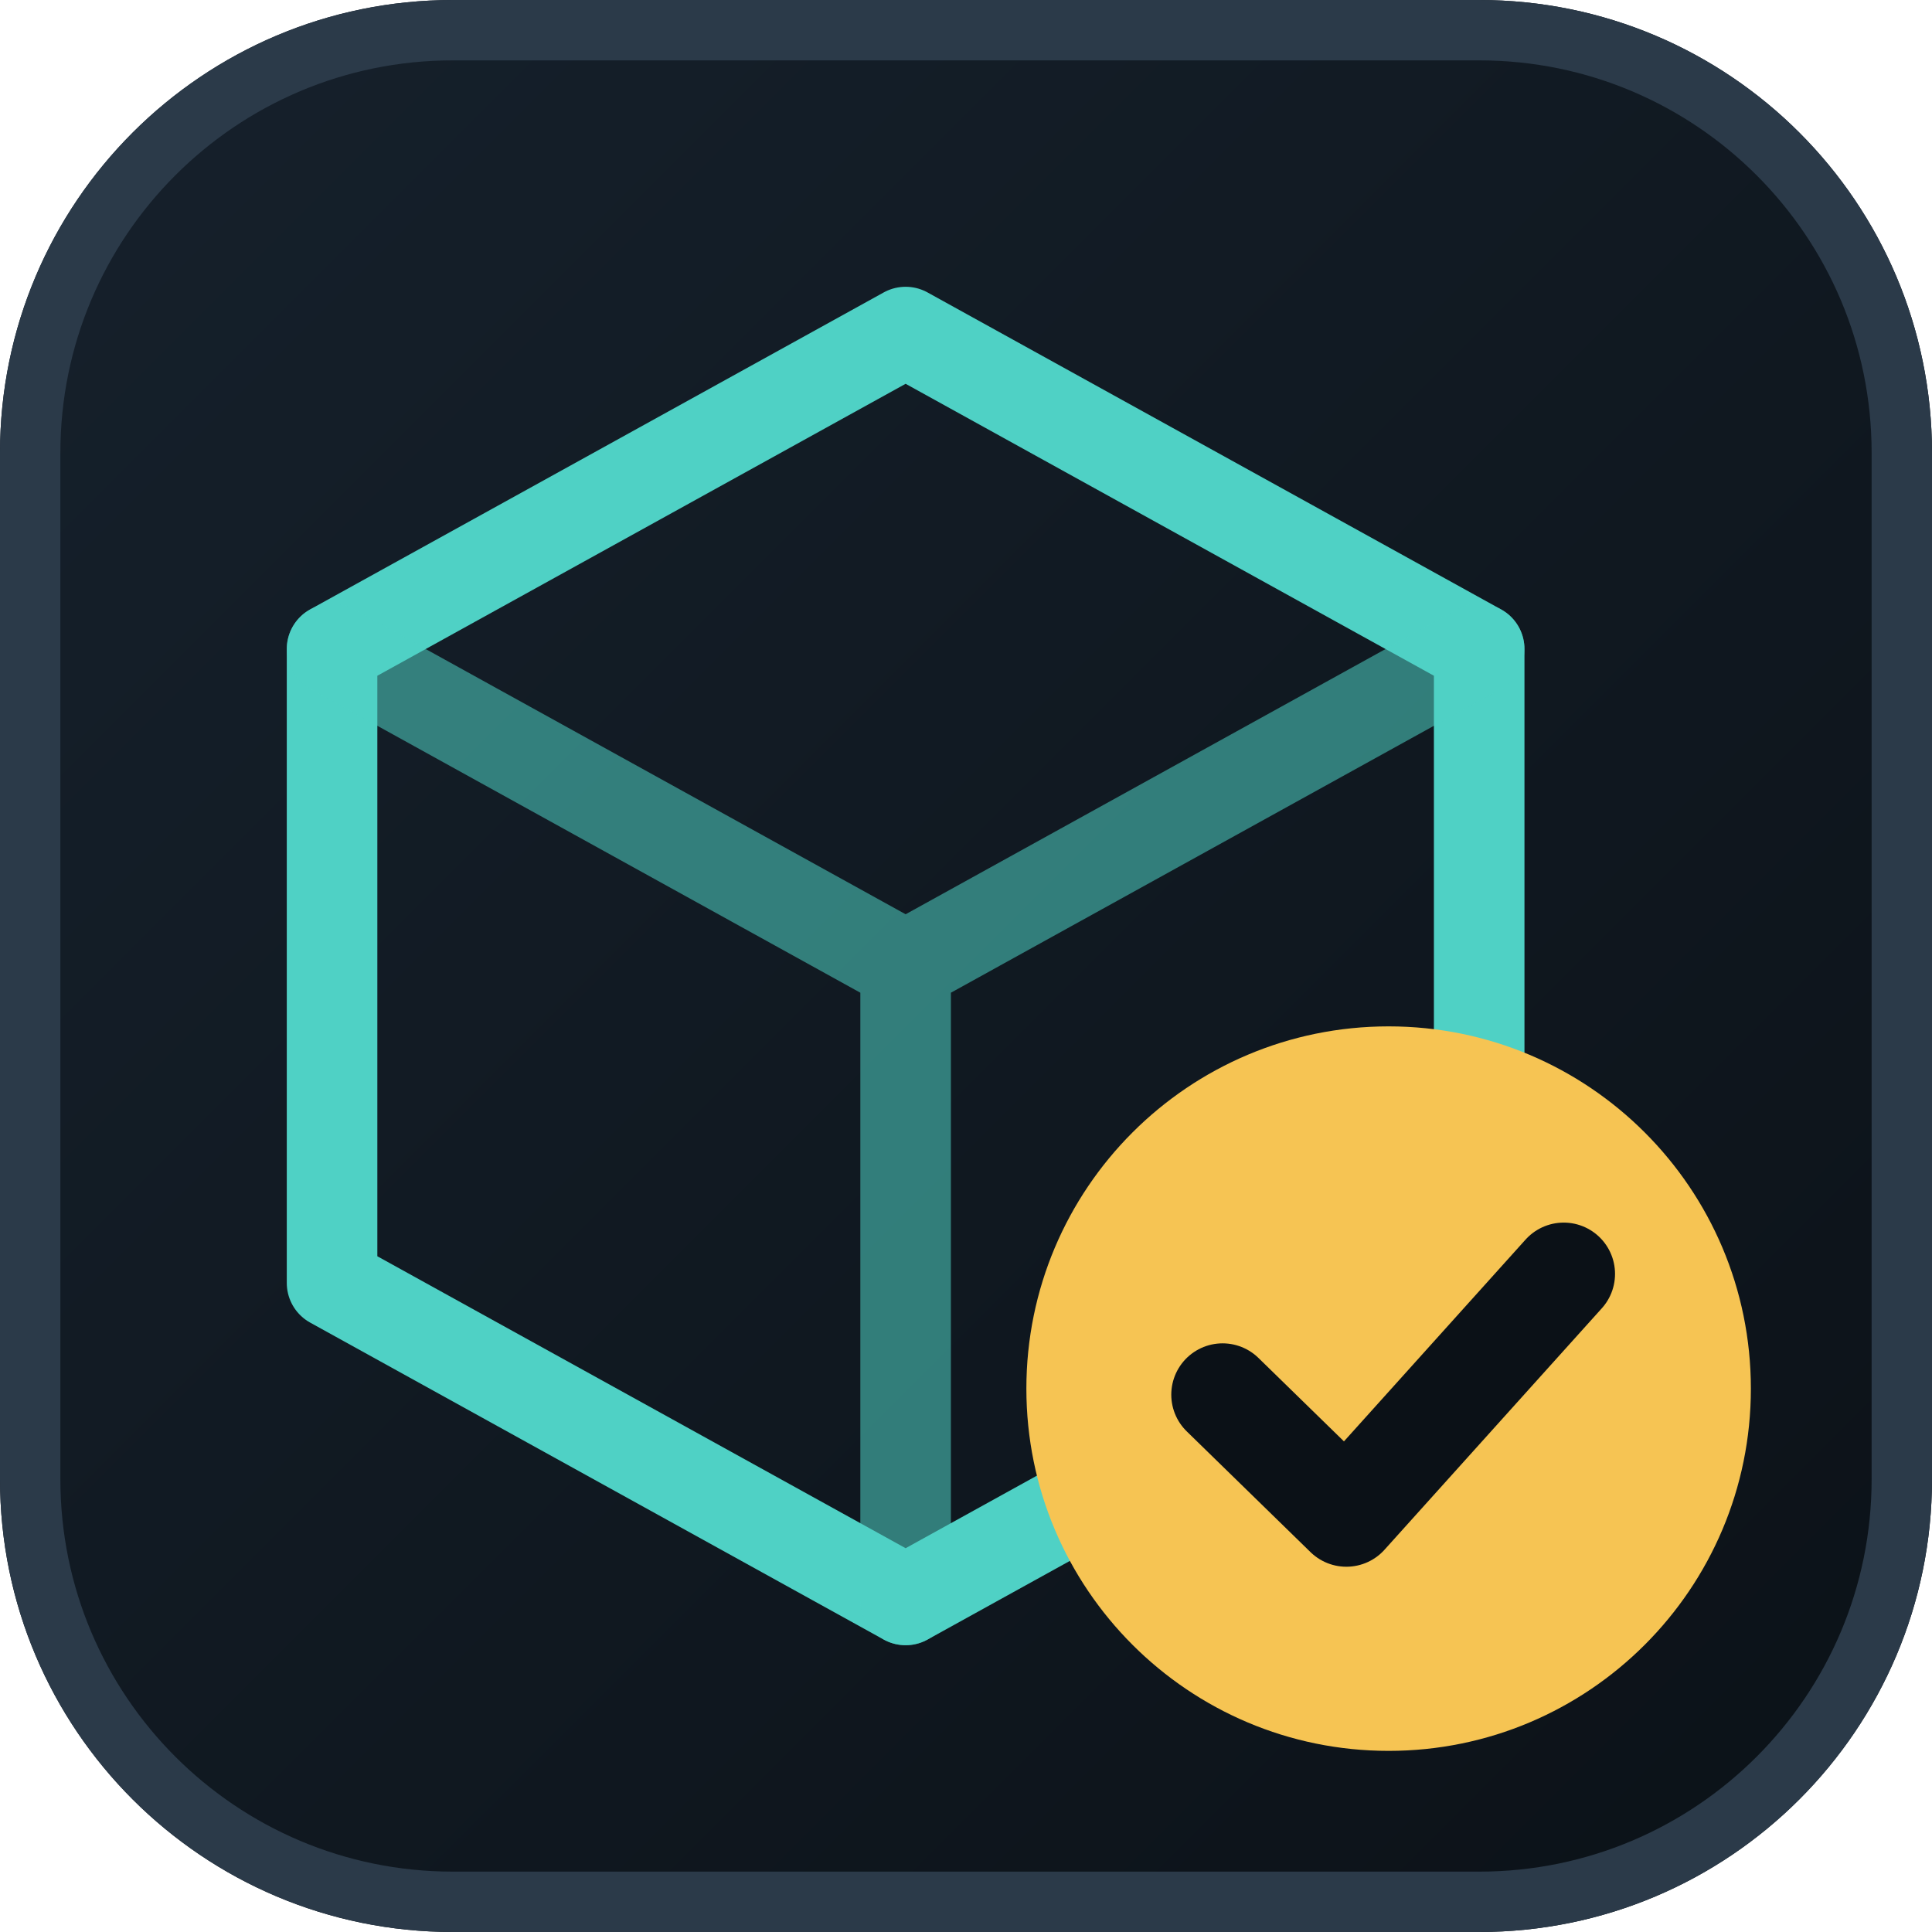
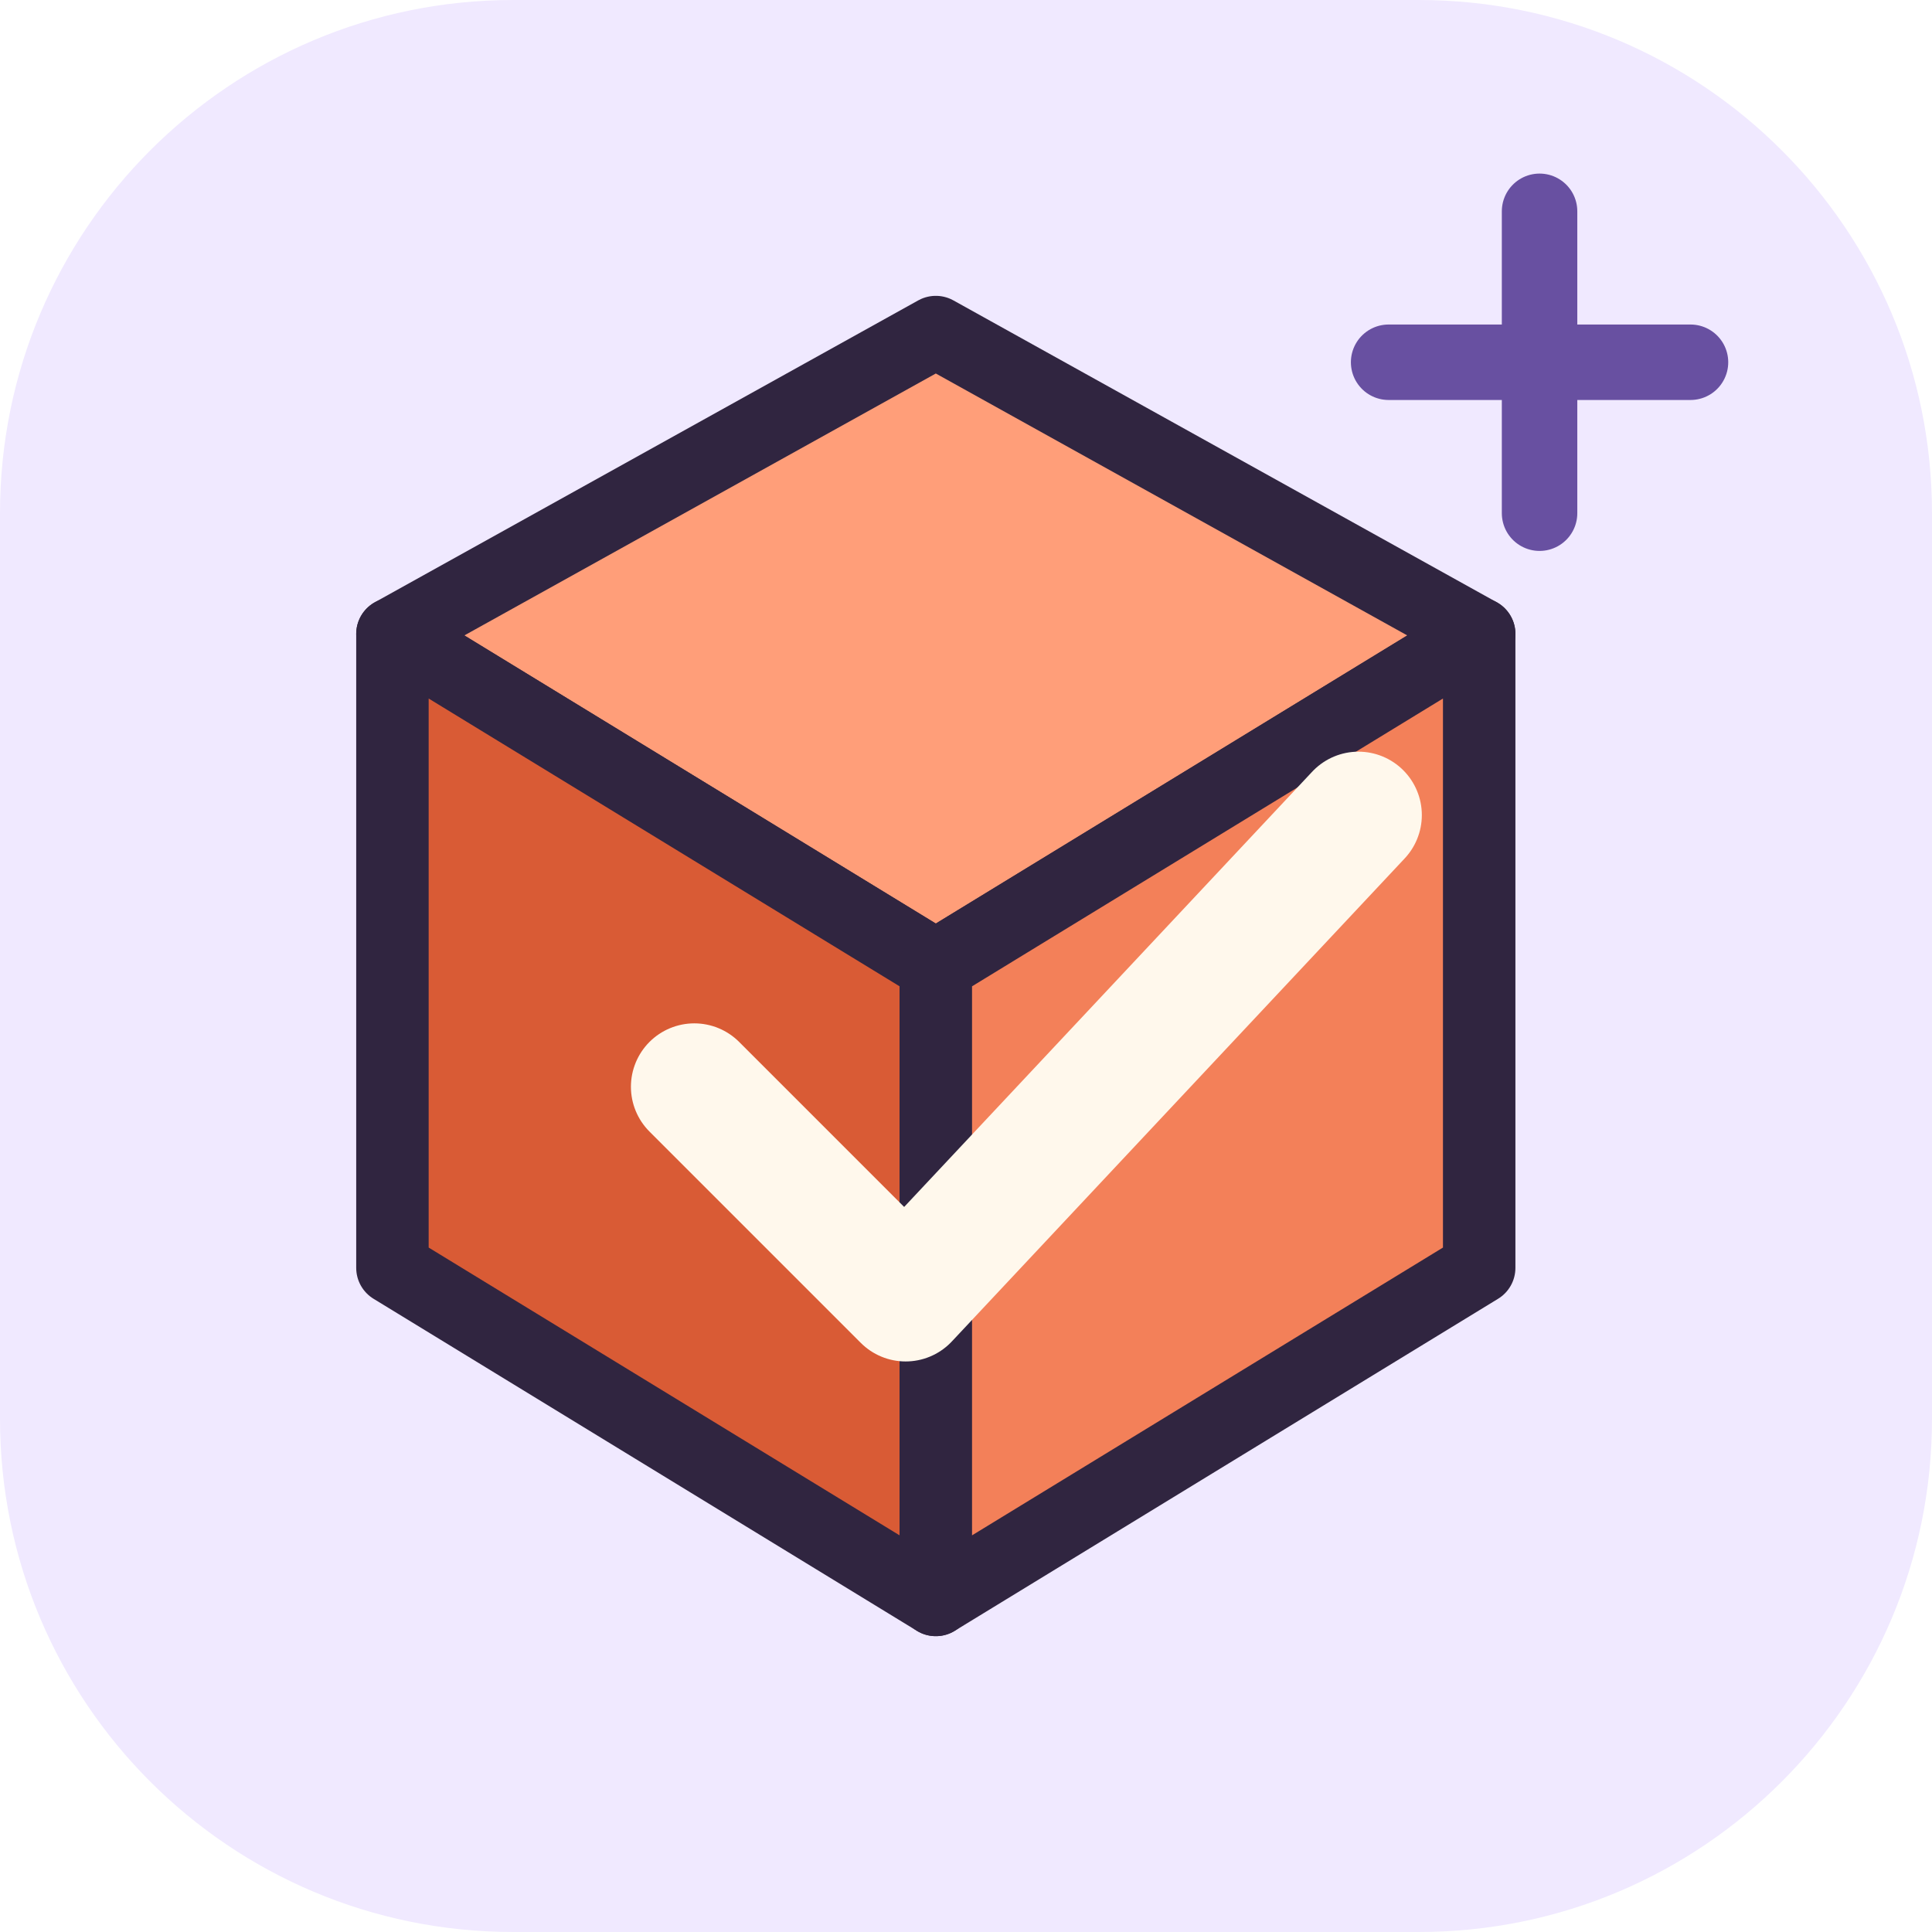
<svg xmlns="http://www.w3.org/2000/svg" viewBox="0 0 64 64" role="img" aria-label="Threesmith">
-   <defs>
-     <linearGradient id="g" x1="0" y1="0" x2="1" y2="1">
-       <stop offset="0" stop-color="#16212c" />
-       <stop offset="1" stop-color="#0b1117" />
-     </linearGradient>
-   </defs>
-   <rect width="64" height="64" rx="15" fill="url(#g)" />
-   <rect x="1" y="1" width="62" height="62" rx="14" fill="none" stroke="#2b3a49" stroke-width="2" />
-   <g fill="none" stroke-linejoin="round" stroke-linecap="round">
-     <path d="M30 11 L49 21.5 L49 42.5 L30 53 L11 42.5 L11 21.5 Z" stroke="#4fd1c5" stroke-width="3" />
-     <path d="M11 21.5 L30 32 L49 21.5 M30 32 L30 53" stroke="#4fd1c5" stroke-width="3" opacity=".55" />
+   <rect width="64" height="64" rx="17" fill="#f0e9ff" />
+   <g stroke="#302540" stroke-width="2.4" stroke-linejoin="round">
+     <path d="m31 11 18 10-18 11-18-11Z" fill="#ff9e79" />
+     <path d="M13 21v21l18 11V32Z" fill="#d95b35" />
+     <path d="m31 32 18-11v21L31 53Z" fill="#f38059" />
  </g>
-   <circle cx="46" cy="46" r="12" fill="#f6c453" />
-   <path d="M40.5 46.2 L44.6 50.2 L51.8 42.2" fill="none" stroke="#0b1117" stroke-width="3.4" stroke-linecap="round" stroke-linejoin="round" />
+   <path d="m23 36 7 7 15-16" fill="none" stroke="#fff8ec" stroke-width="4.2" stroke-linecap="round" stroke-linejoin="round" />
+   <path d="M51 7v10m-5-5h10" stroke="#6850a1" stroke-width="2.5" stroke-linecap="round" />
</svg>
